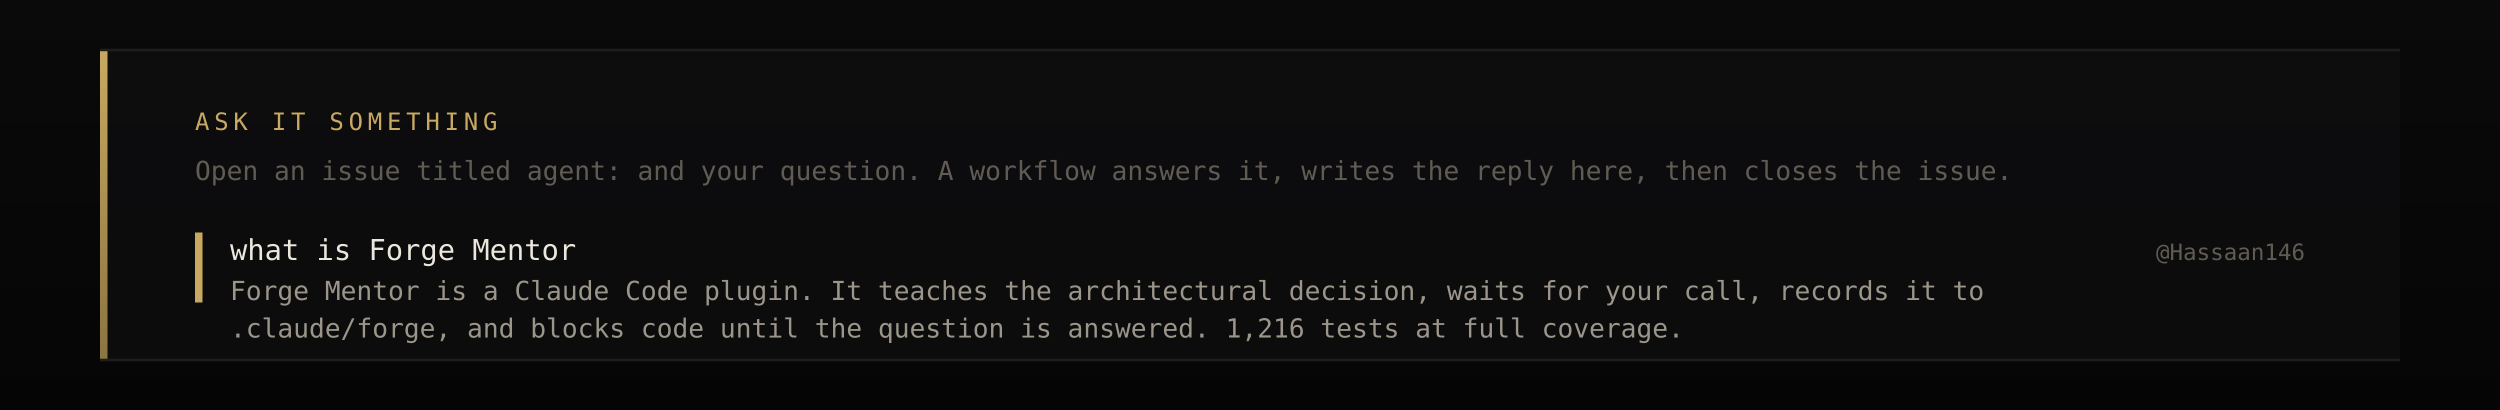
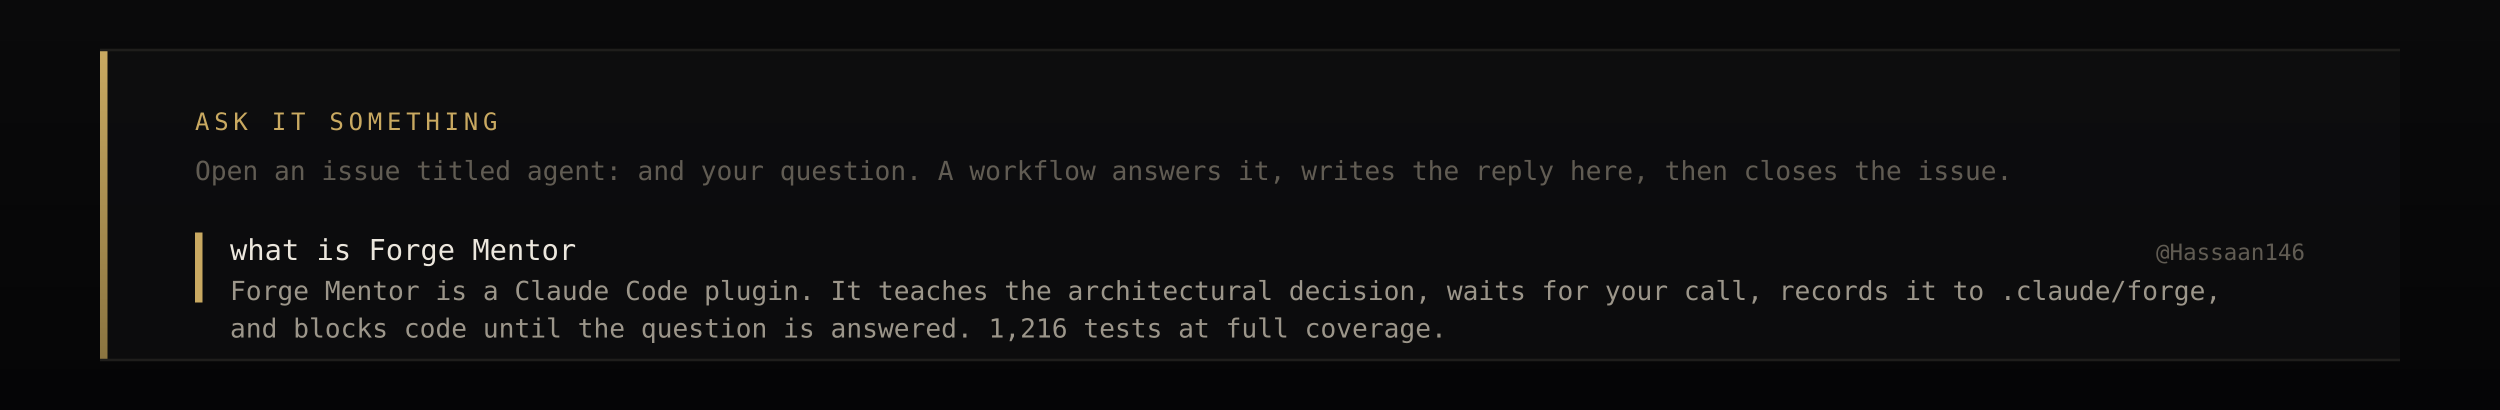
<svg xmlns="http://www.w3.org/2000/svg" viewBox="0 0 1000 164" width="1000" height="164" role="img" aria-label="Questions asked of the agent. what is Forge Mentor Forge Mentor is a Claude Code plugin. It teaches the architectural decision, waits for your call, records it to .claude/forge, and blocks code until the question is answered. 1,216 tests at full coverage.">
  <defs>
    <linearGradient id="bg" x1="0" y1="0" x2="0" y2="1">
      <stop offset="0%" stop-color="#0a0a0b" />
      <stop offset="100%" stop-color="#050506" />
    </linearGradient>
    <linearGradient id="spine" x1="0" y1="0" x2="0" y2="1">
      <stop offset="0%" stop-color="#c9a961" />
      <stop offset="100%" stop-color="#8a7440" />
    </linearGradient>
  </defs>
  <style>.tick{animation:tk 5s ease-in-out infinite}@keyframes tk{0%,100%{opacity:.4}18%{opacity:1}42%{opacity:.4}}.dash{stroke-dasharray:2 5;animation:d 2s linear infinite}@keyframes d{to{stroke-dashoffset:-7}}.cell{animation:in .9s ease-out both}@keyframes in{from{opacity:0}to{opacity:1}}@media (prefers-reduced-motion:reduce){*{animation:none!important}}</style>
  <rect width="1000" height="164" fill="url(#bg)" />
  <rect x="40" y="20" width="920" height="124" fill="#0f0f11" fill-opacity=".7" />
  <rect x="40" y="20" width="3" height="124" fill="url(#spine)" />
  <line x1="40" y1="20" x2="960" y2="20" stroke="#1f1e1c" />
  <line x1="40" y1="144" x2="960" y2="144" stroke="#1f1e1c" />
  <text x="78.0" y="52.0" font-family="ui-monospace, SFMono-Regular, Menlo, Consolas, monospace" font-size="9.6" fill="#c9a961" letter-spacing="1.9">ASK IT SOMETHING</text>
  <text x="78.0" y="72.0" font-family="ui-monospace, SFMono-Regular, Menlo, Consolas, monospace" font-size="10.5" fill="#615c53">Open an issue titled agent: and your question. A workflow answers it, writes the reply here, then closes the issue.</text>
  <rect x="78" y="93" width="3" height="28" fill="#c9a961" />
  <text x="92.0" y="104.0" font-family="ui-monospace, SFMono-Regular, Menlo, Consolas, monospace" font-size="11.5" fill="#ece7dd">what is Forge Mentor</text>
  <text x="922.0" y="104.0" font-family="ui-monospace, SFMono-Regular, Menlo, Consolas, monospace" font-size="9" fill="#615c53" text-anchor="end">@Hassaan146</text>
-   <text x="92.0" y="120.0" font-family="ui-monospace, SFMono-Regular, Menlo, Consolas, monospace" font-size="10.5" fill="#9c968a">Forge Mentor is a Claude Code plugin. It teaches the architectural decision, waits for your call, records it to</text>
-   <text x="92.0" y="135.0" font-family="ui-monospace, SFMono-Regular, Menlo, Consolas, monospace" font-size="10.5" fill="#9c968a">.claude/forge, and blocks code until the question is answered. 1,216 tests at full coverage.</text>
+   <text x="92.0" y="120.0" font-family="ui-monospace, SFMono-Regular, Menlo, Consolas, monospace" font-size="10.5" fill="#9c968a">Forge Mentor is a Claude Code plugin. It teaches the architectural decision, waits for your call, records it to .claude/forge,</text>
+   <text x="92.0" y="135.0" font-family="ui-monospace, SFMono-Regular, Menlo, Consolas, monospace" font-size="10.5" fill="#9c968a">and blocks code until the question is answered. 1,216 tests at full coverage.</text>
</svg>
